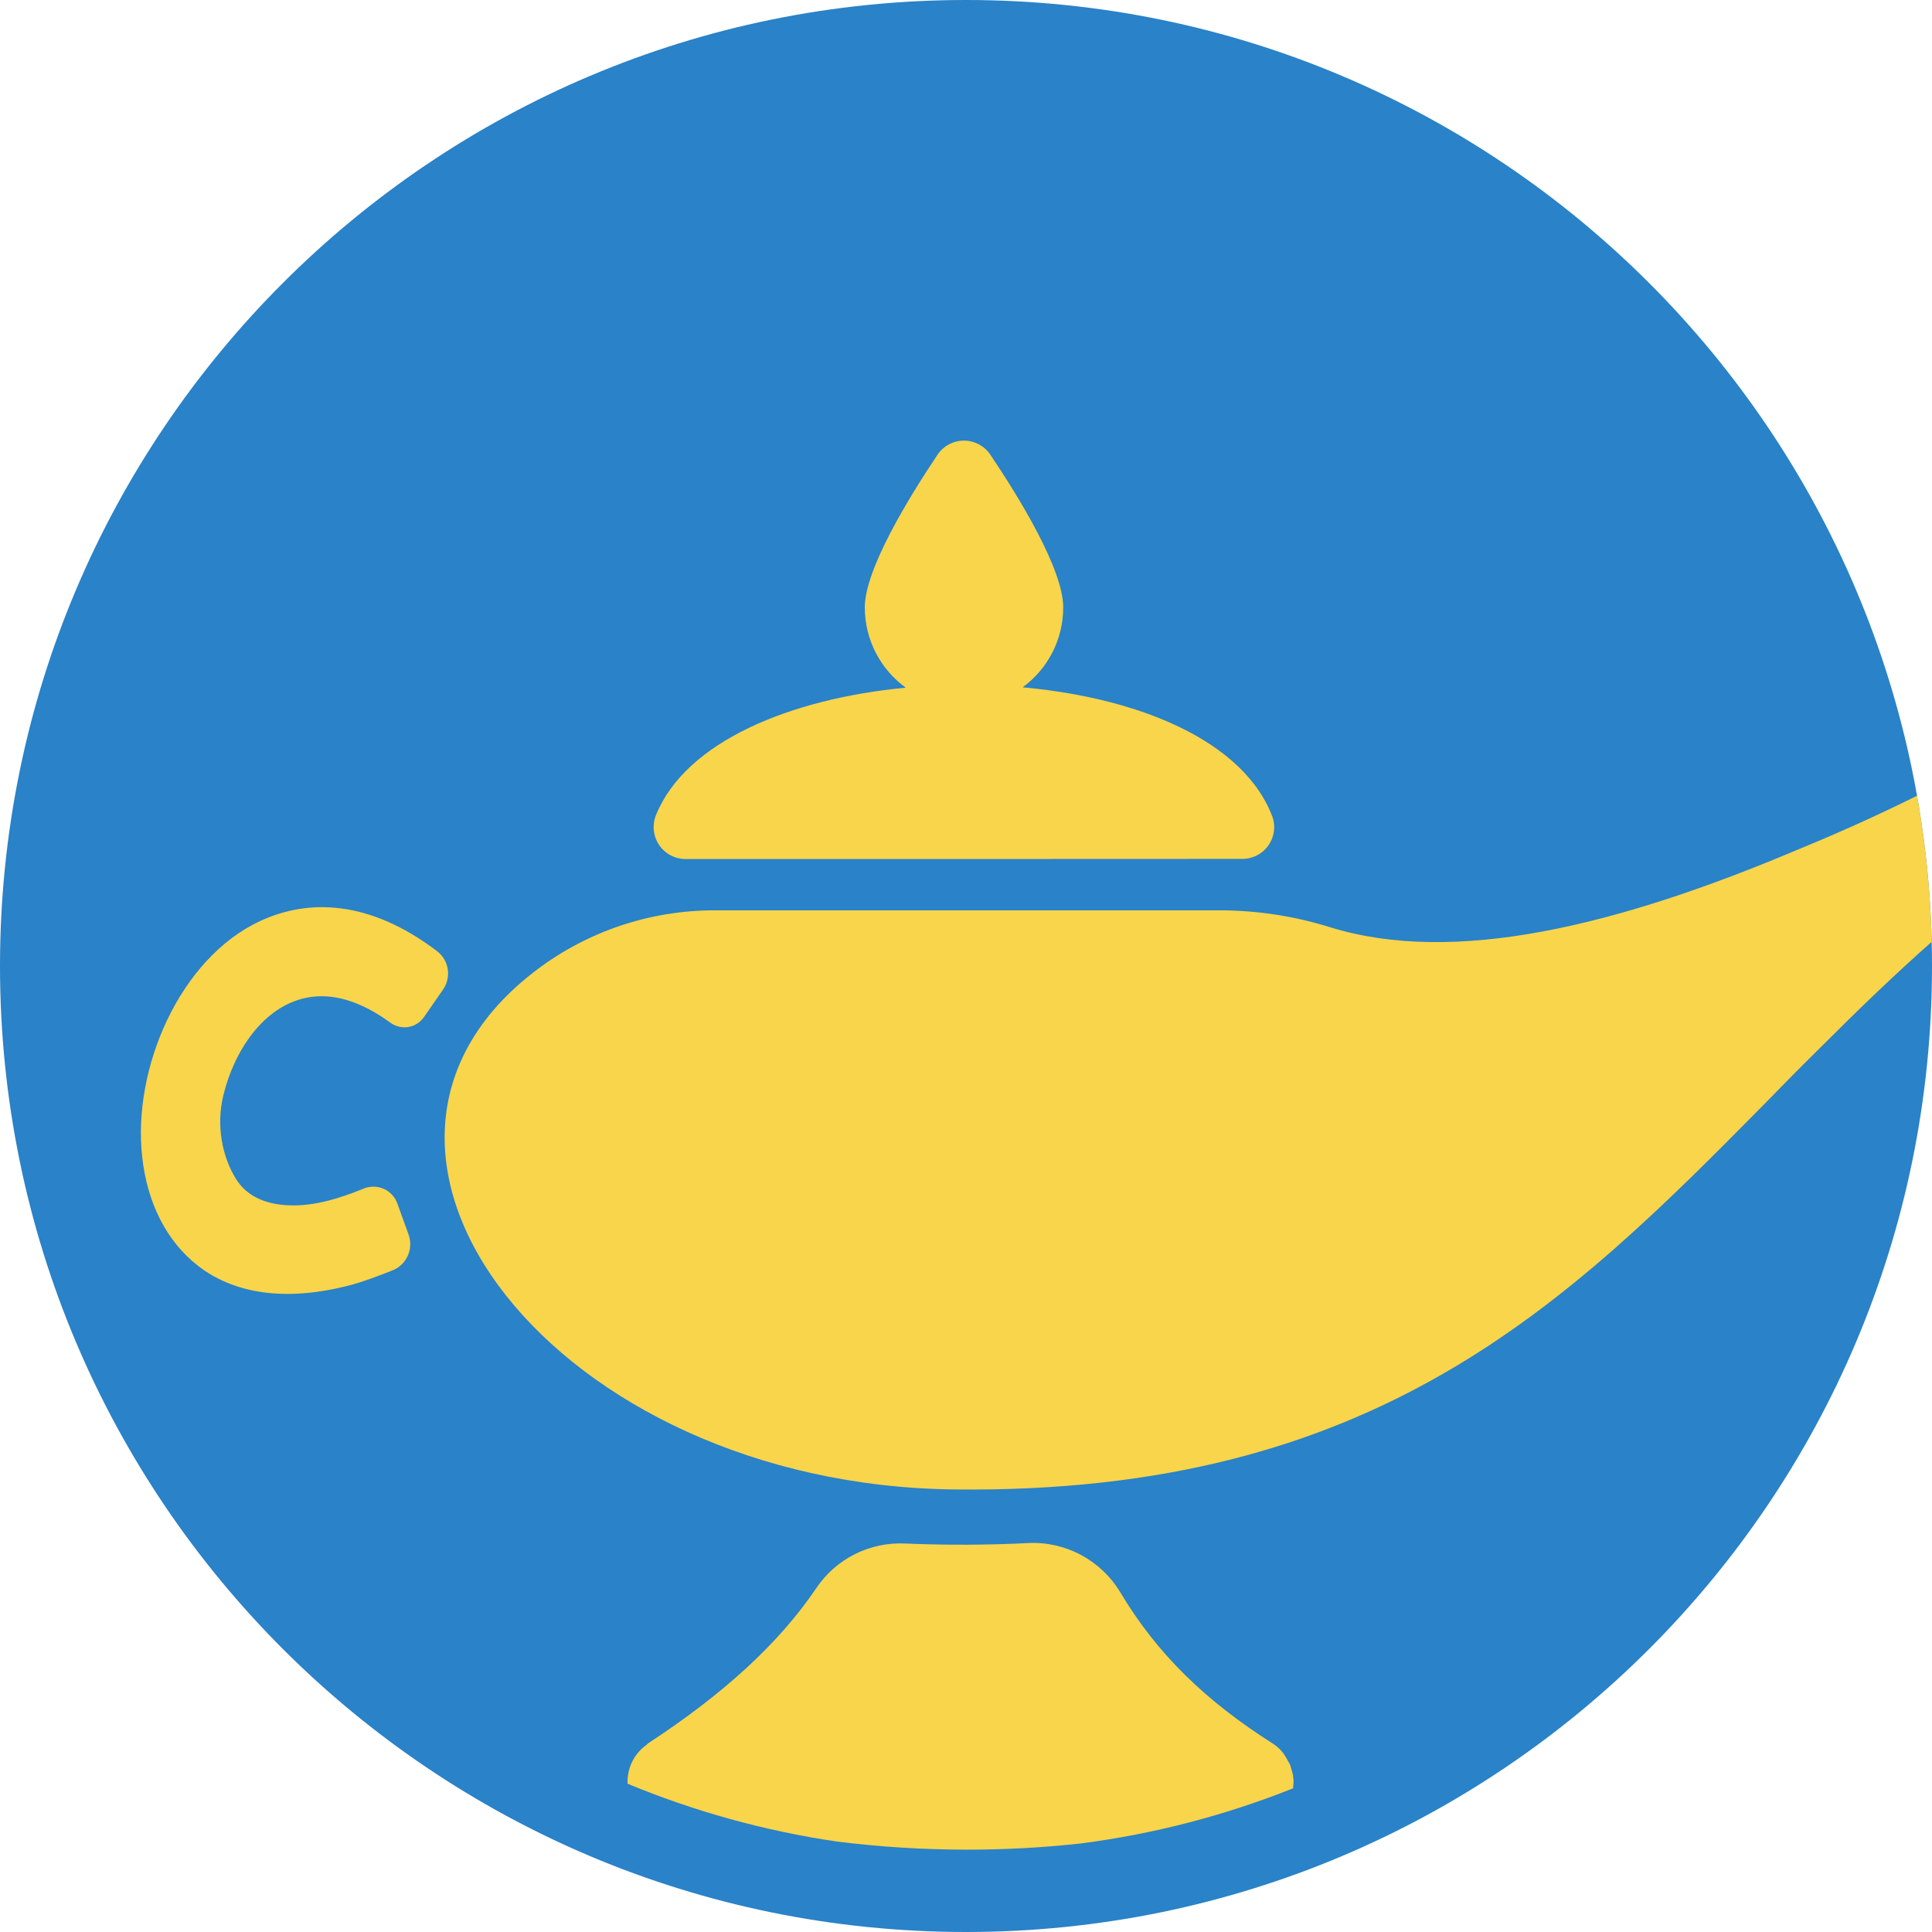
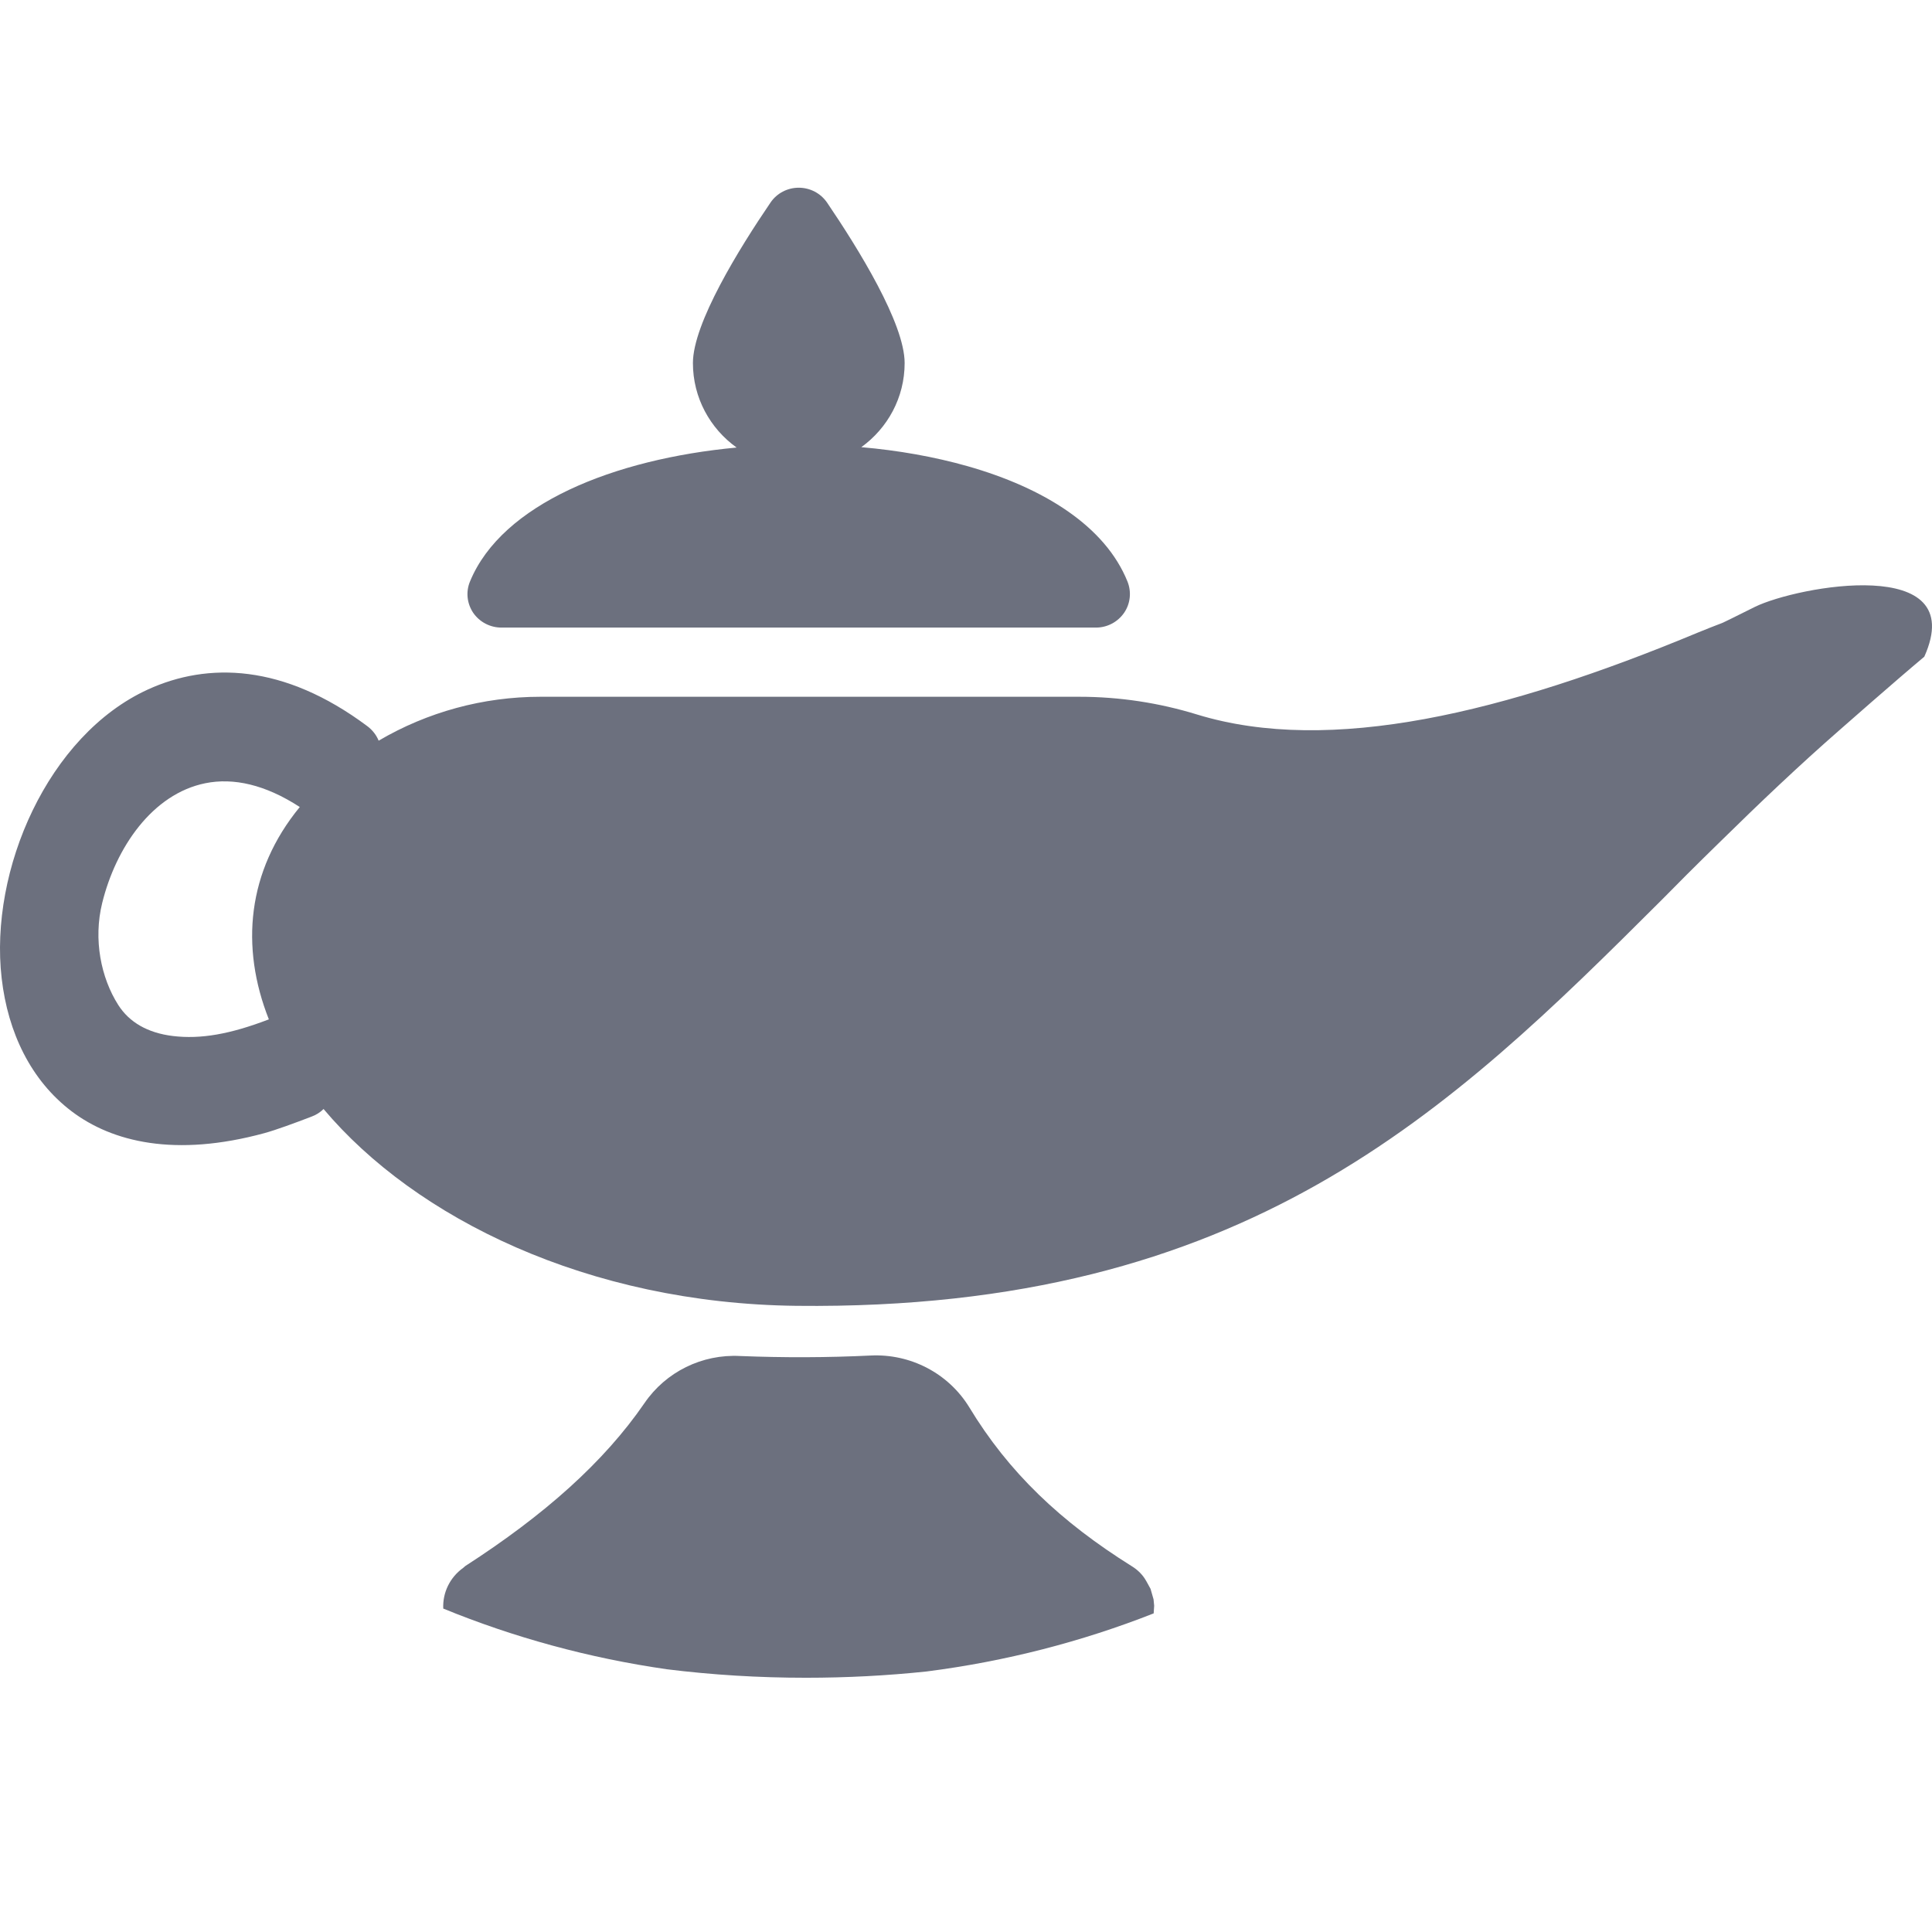
<svg xmlns="http://www.w3.org/2000/svg" width="100%" height="100%" viewBox="0 0 16 16" version="1.1" xml:space="preserve" style="fill-rule:evenodd;clip-rule:evenodd;stroke-linejoin:round;stroke-miterlimit:2;">
-   <g transform="matrix(1,0,0,1,-72,-380)">
-     <g id="IntelliJ-LSP-Icon--simplified-" transform="matrix(0.0625,0,0,0.0625,72,380)">
-       <rect x="0" y="0" width="256" height="256" style="fill:none;" />
-       <circle cx="128" cy="128" r="128" style="fill:rgb(42,130,200);" />
-       <clipPath id="_clip1">
-         <circle cx="128" cy="128" r="128" />
-       </clipPath>
-       <g clip-path="url(#_clip1)">
-         <g transform="matrix(16,0,0,16,-1408,-6080)">
-           <path d="M93.197,394.772C93.192,394.647 93.249,394.526 93.352,394.452L93.368,394.437C93.982,394.035 94.444,393.619 94.759,393.154C94.923,392.908 95.206,392.767 95.501,392.783C95.842,392.797 96.177,392.796 96.513,392.779C96.822,392.763 97.115,392.919 97.276,393.184C97.584,393.701 97.989,394.089 98.54,394.439C98.586,394.469 98.624,394.507 98.649,394.553C98.646,394.548 98.652,394.557 98.652,394.557L98.685,394.617L98.708,394.699L98.713,394.75L98.709,394.81C98.152,395.032 97.562,395.188 96.948,395.267C96.64,395.301 96.327,395.318 96.011,395.318C95.645,395.318 95.285,395.295 94.931,395.251C94.326,395.162 93.745,394.999 93.197,394.772ZM104.674,386.151C104.679,386.274 104.682,386.398 104.682,386.522C104.682,386.758 104.672,386.992 104.654,387.223C104.427,387.416 104.004,387.794 104.004,387.794C103.68,388.08 103.374,388.377 103.076,388.675C102.879,388.869 102.722,389.03 102.615,389.14C100.969,390.808 99.388,392.375 95.905,392.335C92.596,392.298 90.464,389.526 92.446,388.031C92.87,387.711 93.386,387.539 93.917,387.539C94.917,387.539 97.074,387.539 98.099,387.539C98.409,387.539 98.717,387.586 99.012,387.678C100.045,387.999 101.398,387.667 102.901,387.031C103.191,386.912 103.543,386.757 103.906,386.575C103.938,386.559 104.456,386.285 104.674,386.151ZM91.67,388.194C91.74,388.091 91.718,387.951 91.618,387.876C91.059,387.452 90.553,387.442 90.154,387.628C89.488,387.937 89.094,388.85 89.178,389.585C89.219,389.953 89.373,390.277 89.644,390.486C89.916,390.696 90.337,390.798 90.93,390.635C91.009,390.613 91.136,390.566 91.245,390.523C91.365,390.478 91.427,390.346 91.384,390.225C91.354,390.143 91.321,390.05 91.291,389.968C91.272,389.914 91.232,389.87 91.18,389.846C91.128,389.823 91.068,389.821 91.015,389.842C90.728,389.96 90.517,390 90.321,389.976C90.151,389.955 90.029,389.882 89.956,389.766C89.84,389.582 89.789,389.322 89.849,389.074C89.939,388.699 90.183,388.335 90.537,388.263C90.743,388.221 90.977,388.282 91.235,388.471C91.278,388.501 91.331,388.514 91.383,388.505C91.435,388.496 91.481,388.466 91.511,388.423C91.561,388.351 91.619,388.267 91.67,388.194ZM96.469,385.692C96.673,385.543 96.805,385.302 96.805,385.03C96.805,384.717 96.446,384.129 96.202,383.766C96.153,383.693 96.071,383.649 95.983,383.649C95.895,383.649 95.813,383.693 95.764,383.766C95.521,384.129 95.162,384.717 95.162,385.03C95.162,385.304 95.296,385.546 95.501,385.695C94.547,385.786 93.681,386.14 93.433,386.749C93.4,386.831 93.409,386.924 93.458,386.997C93.507,387.07 93.589,387.114 93.677,387.114C94.61,387.114 97.355,387.114 98.289,387.113C98.376,387.113 98.458,387.07 98.507,386.997C98.556,386.925 98.566,386.833 98.533,386.752C98.361,386.316 97.887,386.014 97.292,385.842C97.036,385.768 96.756,385.718 96.469,385.692Z" style="fill:rgb(249,213,75);" />
-         </g>
-       </g>
-     </g>
+   <g transform="matrix(1.03689,0,0,1.02126,-0.311788,-0.740194)">
+     <path d="M3.841,13.769C3.835,13.64 3.894,13.516 4,13.439L4.017,13.424C4.649,13.01 5.124,12.582 5.448,12.103C5.618,11.85 5.908,11.704 6.213,11.721C6.563,11.735 6.909,11.734 7.254,11.717C7.573,11.701 7.874,11.861 8.04,12.133C8.357,12.666 8.774,13.066 9.341,13.426C9.389,13.456 9.428,13.496 9.454,13.543C9.451,13.538 9.457,13.548 9.457,13.548L9.49,13.609L9.514,13.694L9.519,13.746L9.515,13.808C8.942,14.037 8.334,14.197 7.702,14.279C7.385,14.313 7.063,14.33 6.738,14.33C6.361,14.33 5.99,14.307 5.626,14.261C5.003,14.17 4.404,14.003 3.841,13.769ZM3.325,6.731C3.714,6.499 4.159,6.375 4.616,6.375L8.922,6.375C9.241,6.375 9.558,6.424 9.862,6.519C10.925,6.849 12.319,6.507 13.865,5.853C14.165,5.729 13.944,5.833 14.317,5.646C14.655,5.478 16.037,5.218 15.67,6.05C15.437,6.248 15.002,6.637 15.002,6.637C14.668,6.933 14.353,7.238 14.046,7.544C13.843,7.745 13.681,7.91 13.572,8.023C11.876,9.741 10.249,11.354 6.663,11.314C4.995,11.295 3.618,10.602 2.885,9.718C2.858,9.745 2.826,9.766 2.788,9.78C2.657,9.831 2.505,9.888 2.411,9.914C1.701,10.11 1.198,9.987 0.872,9.736C0.548,9.486 0.364,9.099 0.314,8.658C0.214,7.779 0.685,6.686 1.482,6.316C1.96,6.094 2.565,6.106 3.234,6.613C3.276,6.645 3.307,6.686 3.325,6.731ZM2.695,7.269C2.419,7.087 2.166,7.03 1.941,7.076C1.517,7.163 1.226,7.598 1.117,8.047C1.045,8.343 1.107,8.654 1.245,8.874C1.333,9.014 1.479,9.101 1.682,9.126C1.902,9.153 2.137,9.112 2.448,8.991C2.219,8.403 2.274,7.79 2.695,7.269ZM7.18,4.351C7.39,4.197 7.526,3.949 7.526,3.669C7.526,3.347 7.156,2.741 6.906,2.367C6.855,2.292 6.771,2.247 6.68,2.247C6.59,2.247 6.505,2.292 6.455,2.367C6.204,2.741 5.835,3.347 5.835,3.669C5.835,3.95 5.972,4.2 6.184,4.354C5.202,4.447 4.31,4.812 4.055,5.439C4.02,5.523 4.03,5.618 4.08,5.694C4.131,5.769 4.215,5.814 4.306,5.814L9.054,5.814C9.144,5.814 9.228,5.769 9.279,5.694C9.329,5.62 9.339,5.525 9.306,5.441C9.128,4.993 8.641,4.682 8.028,4.505C7.764,4.429 7.476,4.377 7.18,4.351Z" style="fill:rgb(108,112,126);" />
  </g>
</svg>
